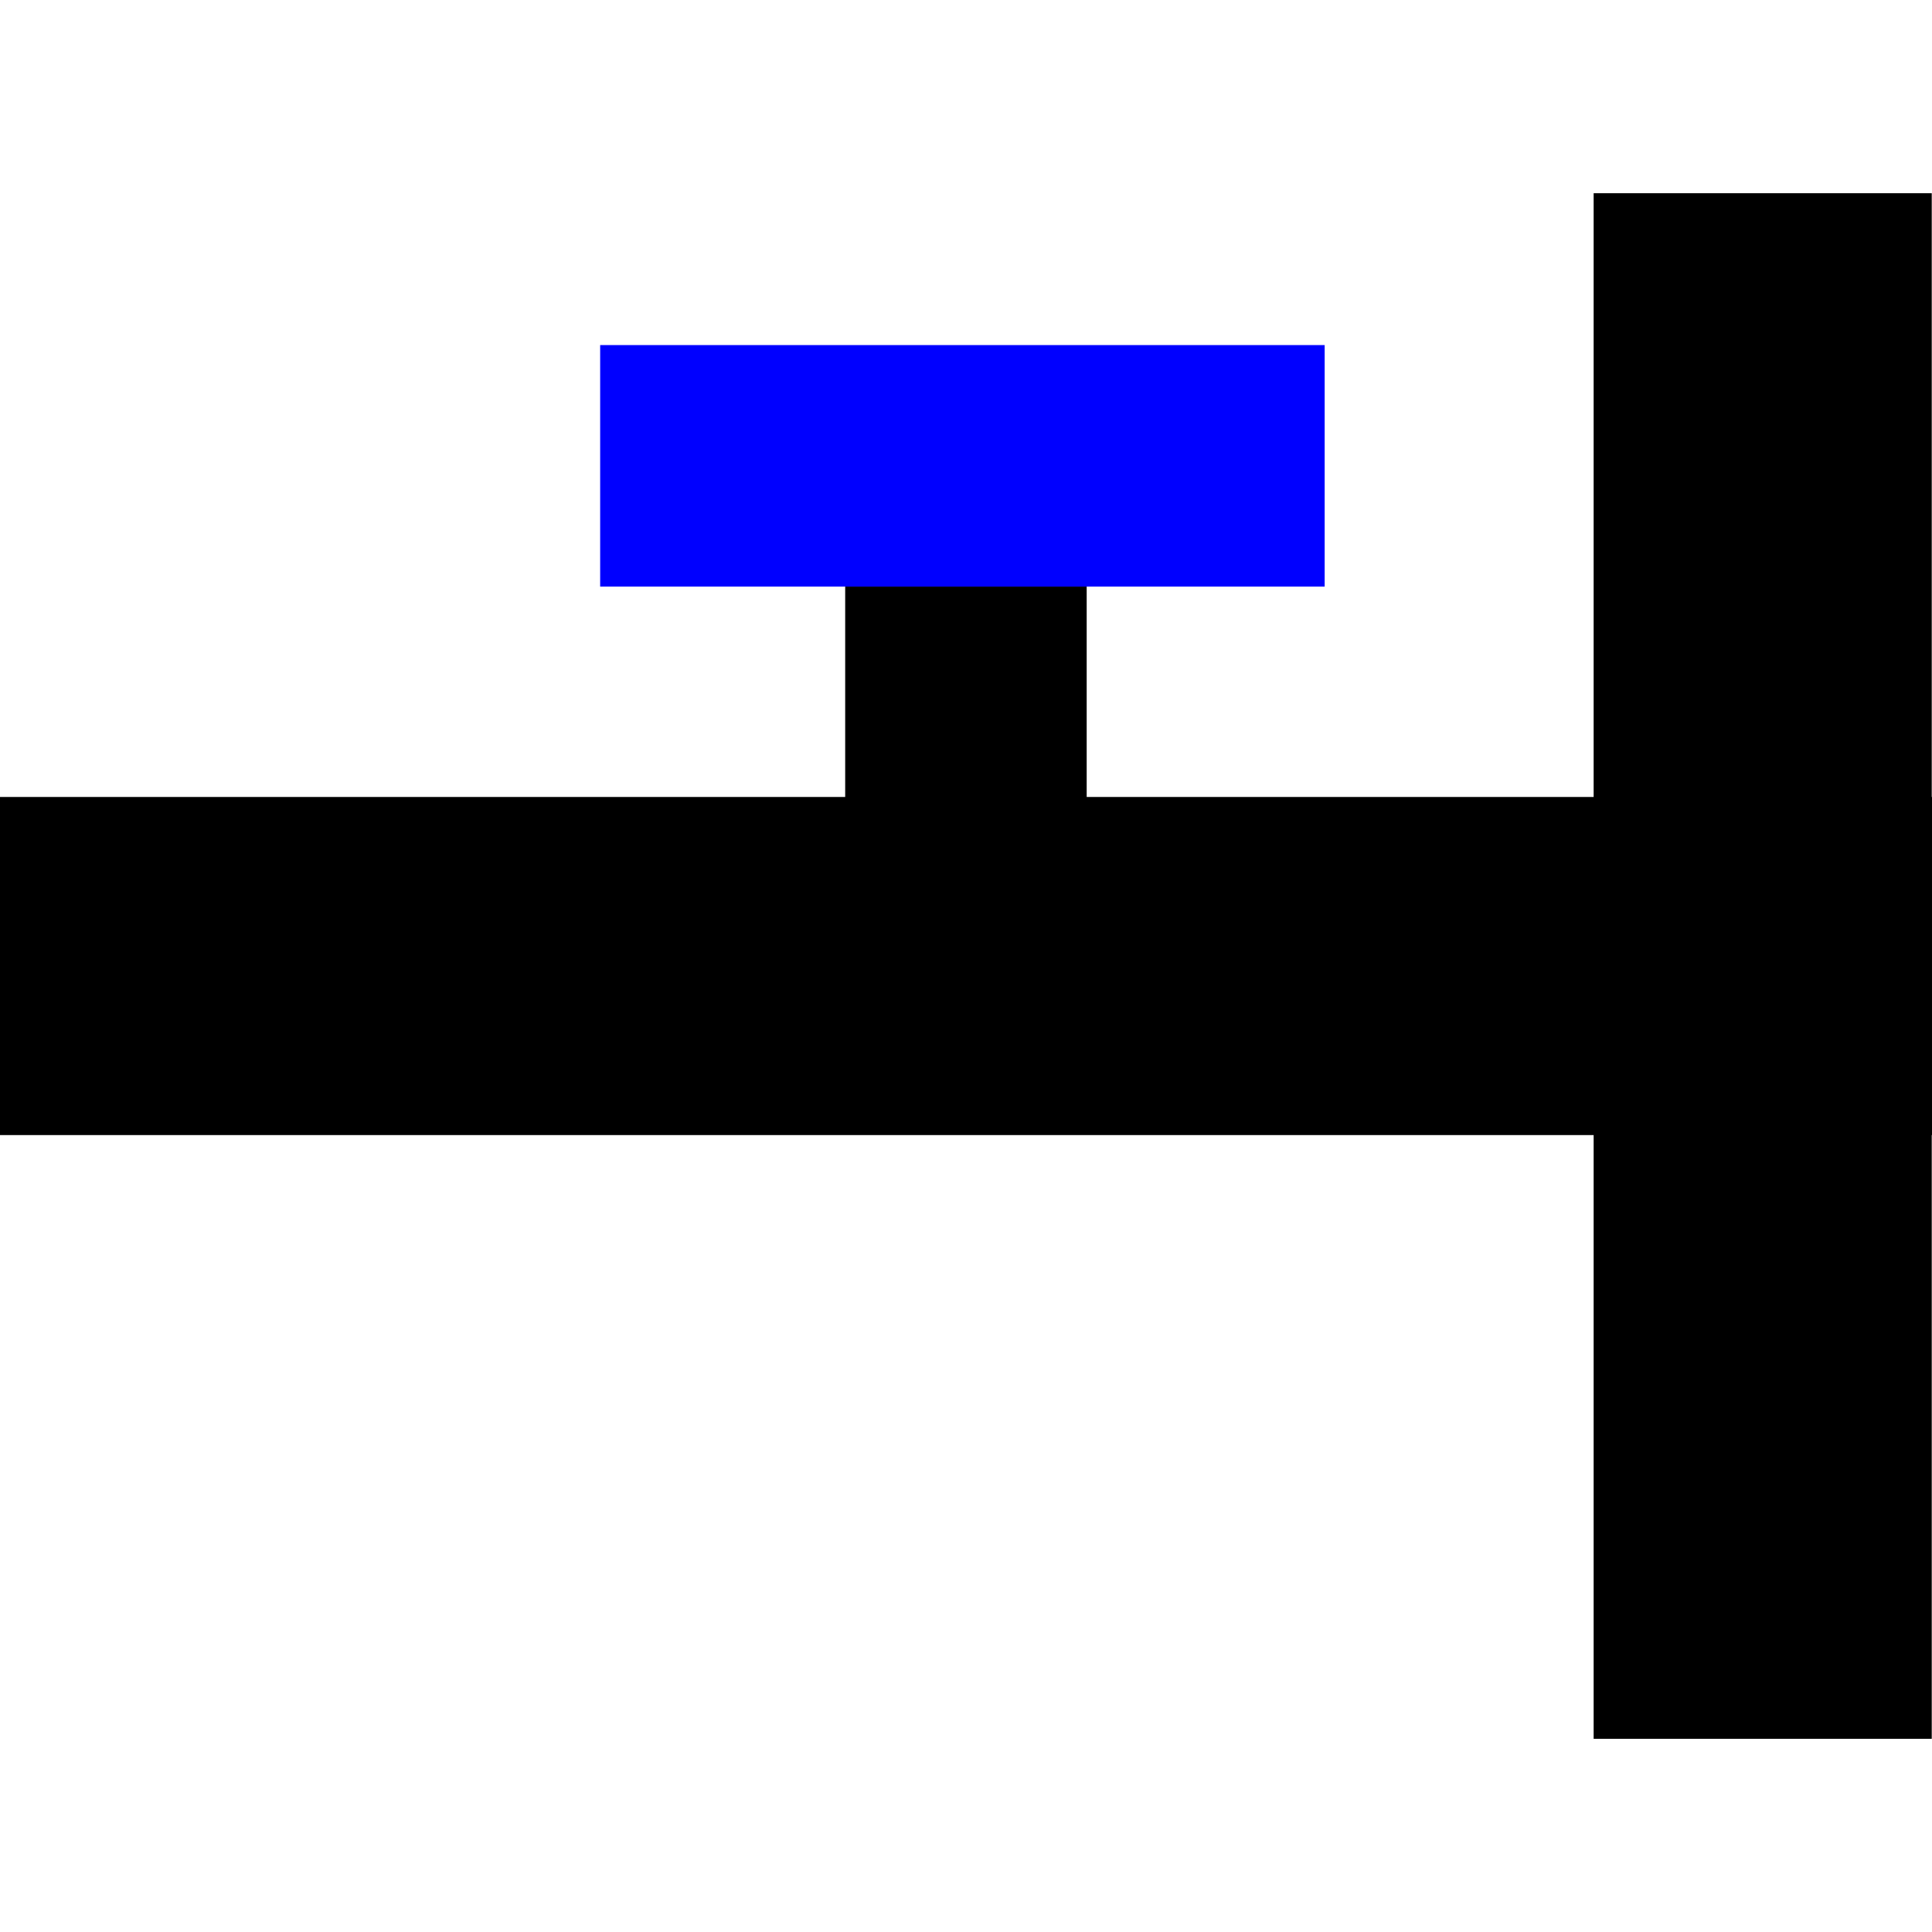
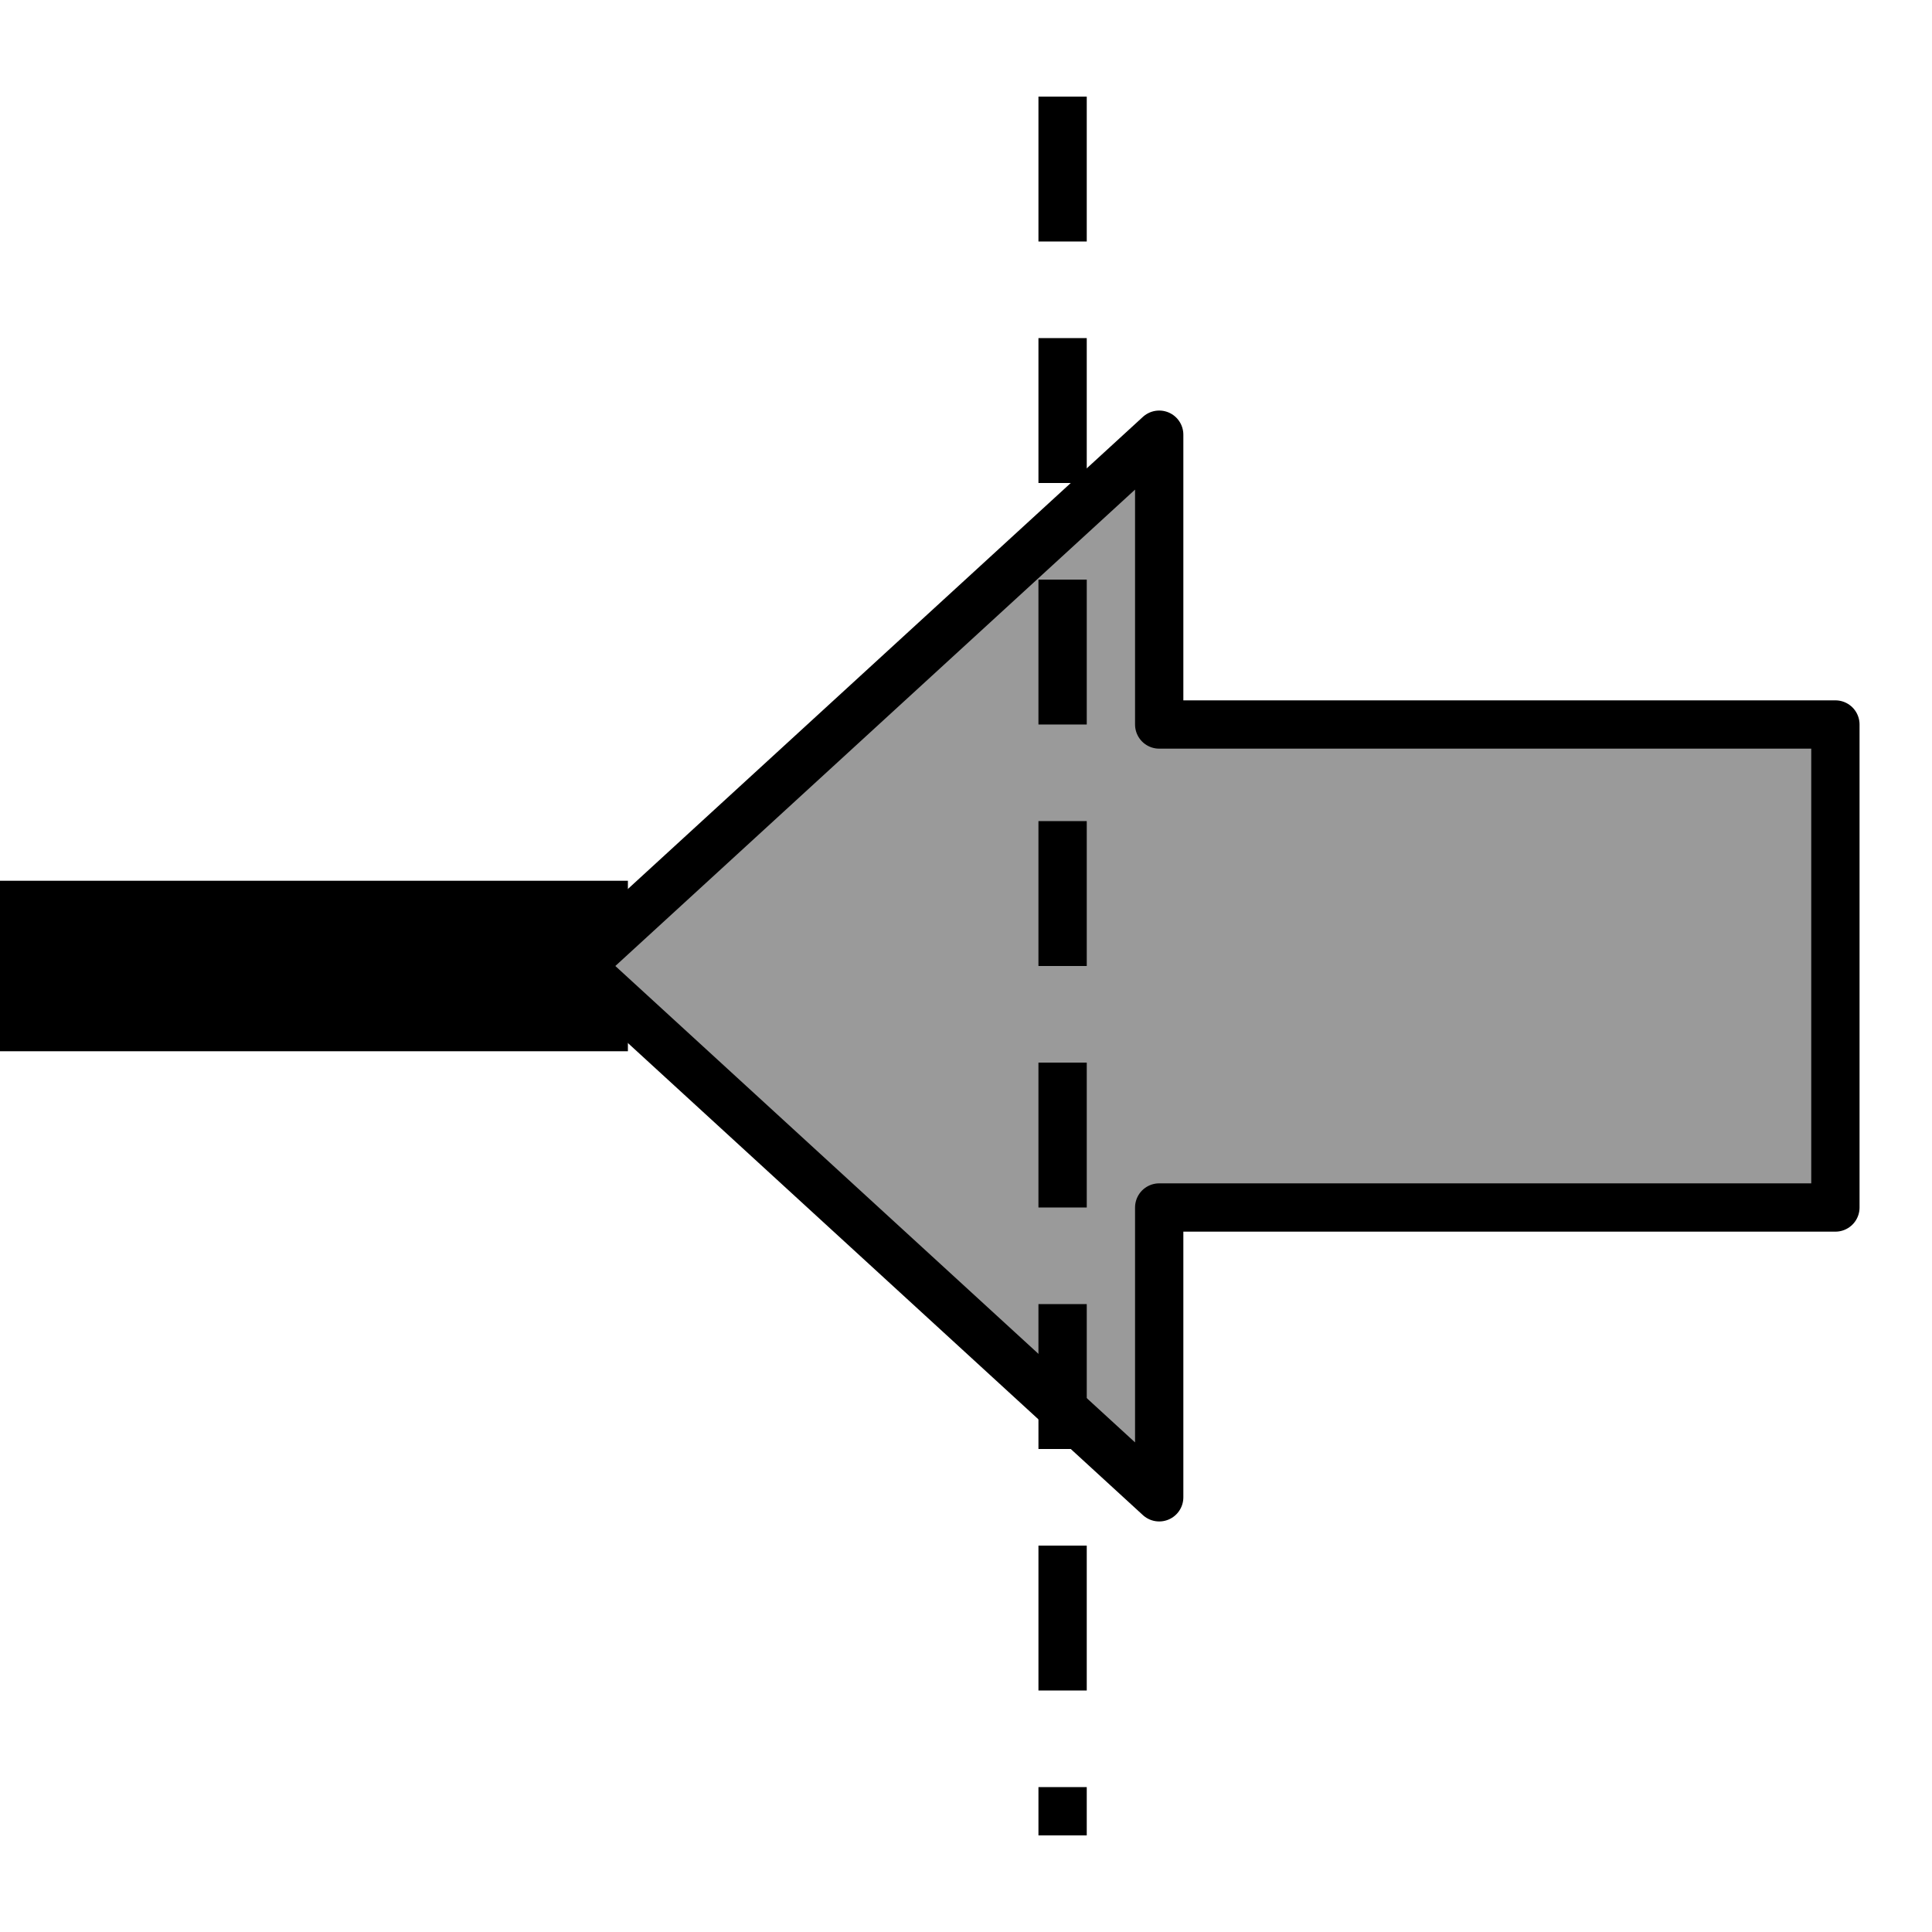
- <svg xmlns="http://www.w3.org/2000/svg" width="40mm" height="40mm" viewBox="0 0 40 40" version="1.1" id="svg927">
-   <defs id="defs921" />
-   <g id="layer1" transform="translate(-85.83333,-114.5595)">
-     <path id="path841" d="m 105.832,126.704 v 7.956" style="fill:none;stroke:#000000;stroke-width:5;stroke-linecap:butt;stroke-linejoin:miter;stroke-miterlimit:4;stroke-dasharray:none;stroke-opacity:1" />
-     <rect style="fill:#0000ff;stroke:none;stroke-width:9.443;stroke-miterlimit:4;stroke-dasharray:none" id="rect843" width="15" height="5" x="98.259" y="121.704" />
-     <path id="path856" d="m 122.328,118.56 v 32" style="fill:none;stroke:#000000;stroke-width:7;stroke-linecap:butt;stroke-linejoin:miter;stroke-miterlimit:4;stroke-dasharray:none;stroke-opacity:1" />
-     <path id="path858" d="M 85.833,134.56 H 125.833" style="fill:none;stroke:#000000;stroke-width:7;stroke-linecap:butt;stroke-linejoin:miter;stroke-miterlimit:4;stroke-dasharray:none;stroke-opacity:1" />
-   </g>
+ <svg xmlns="http://www.w3.org/2000/svg" version="1.1" width="40mm" height="40mm" viewBox="0 0 40 40">
+   <defs />
+   <path d="M 0,20 H 13" stroke="#000" stroke-width="3.53" stroke-linecap="butt" fill="none" />
+   <path d="M 38,15 H 24 V 9 L 12,20 L 24,31 V 25 H 38 Z" fill="#9a9a9a" stroke="#000" stroke-width="1" stroke-linejoin="round" />
+   <line x1="22" y1="2" x2="22" y2="38" stroke="#000" stroke-width="1" stroke-dasharray="3,2" />
</svg>
